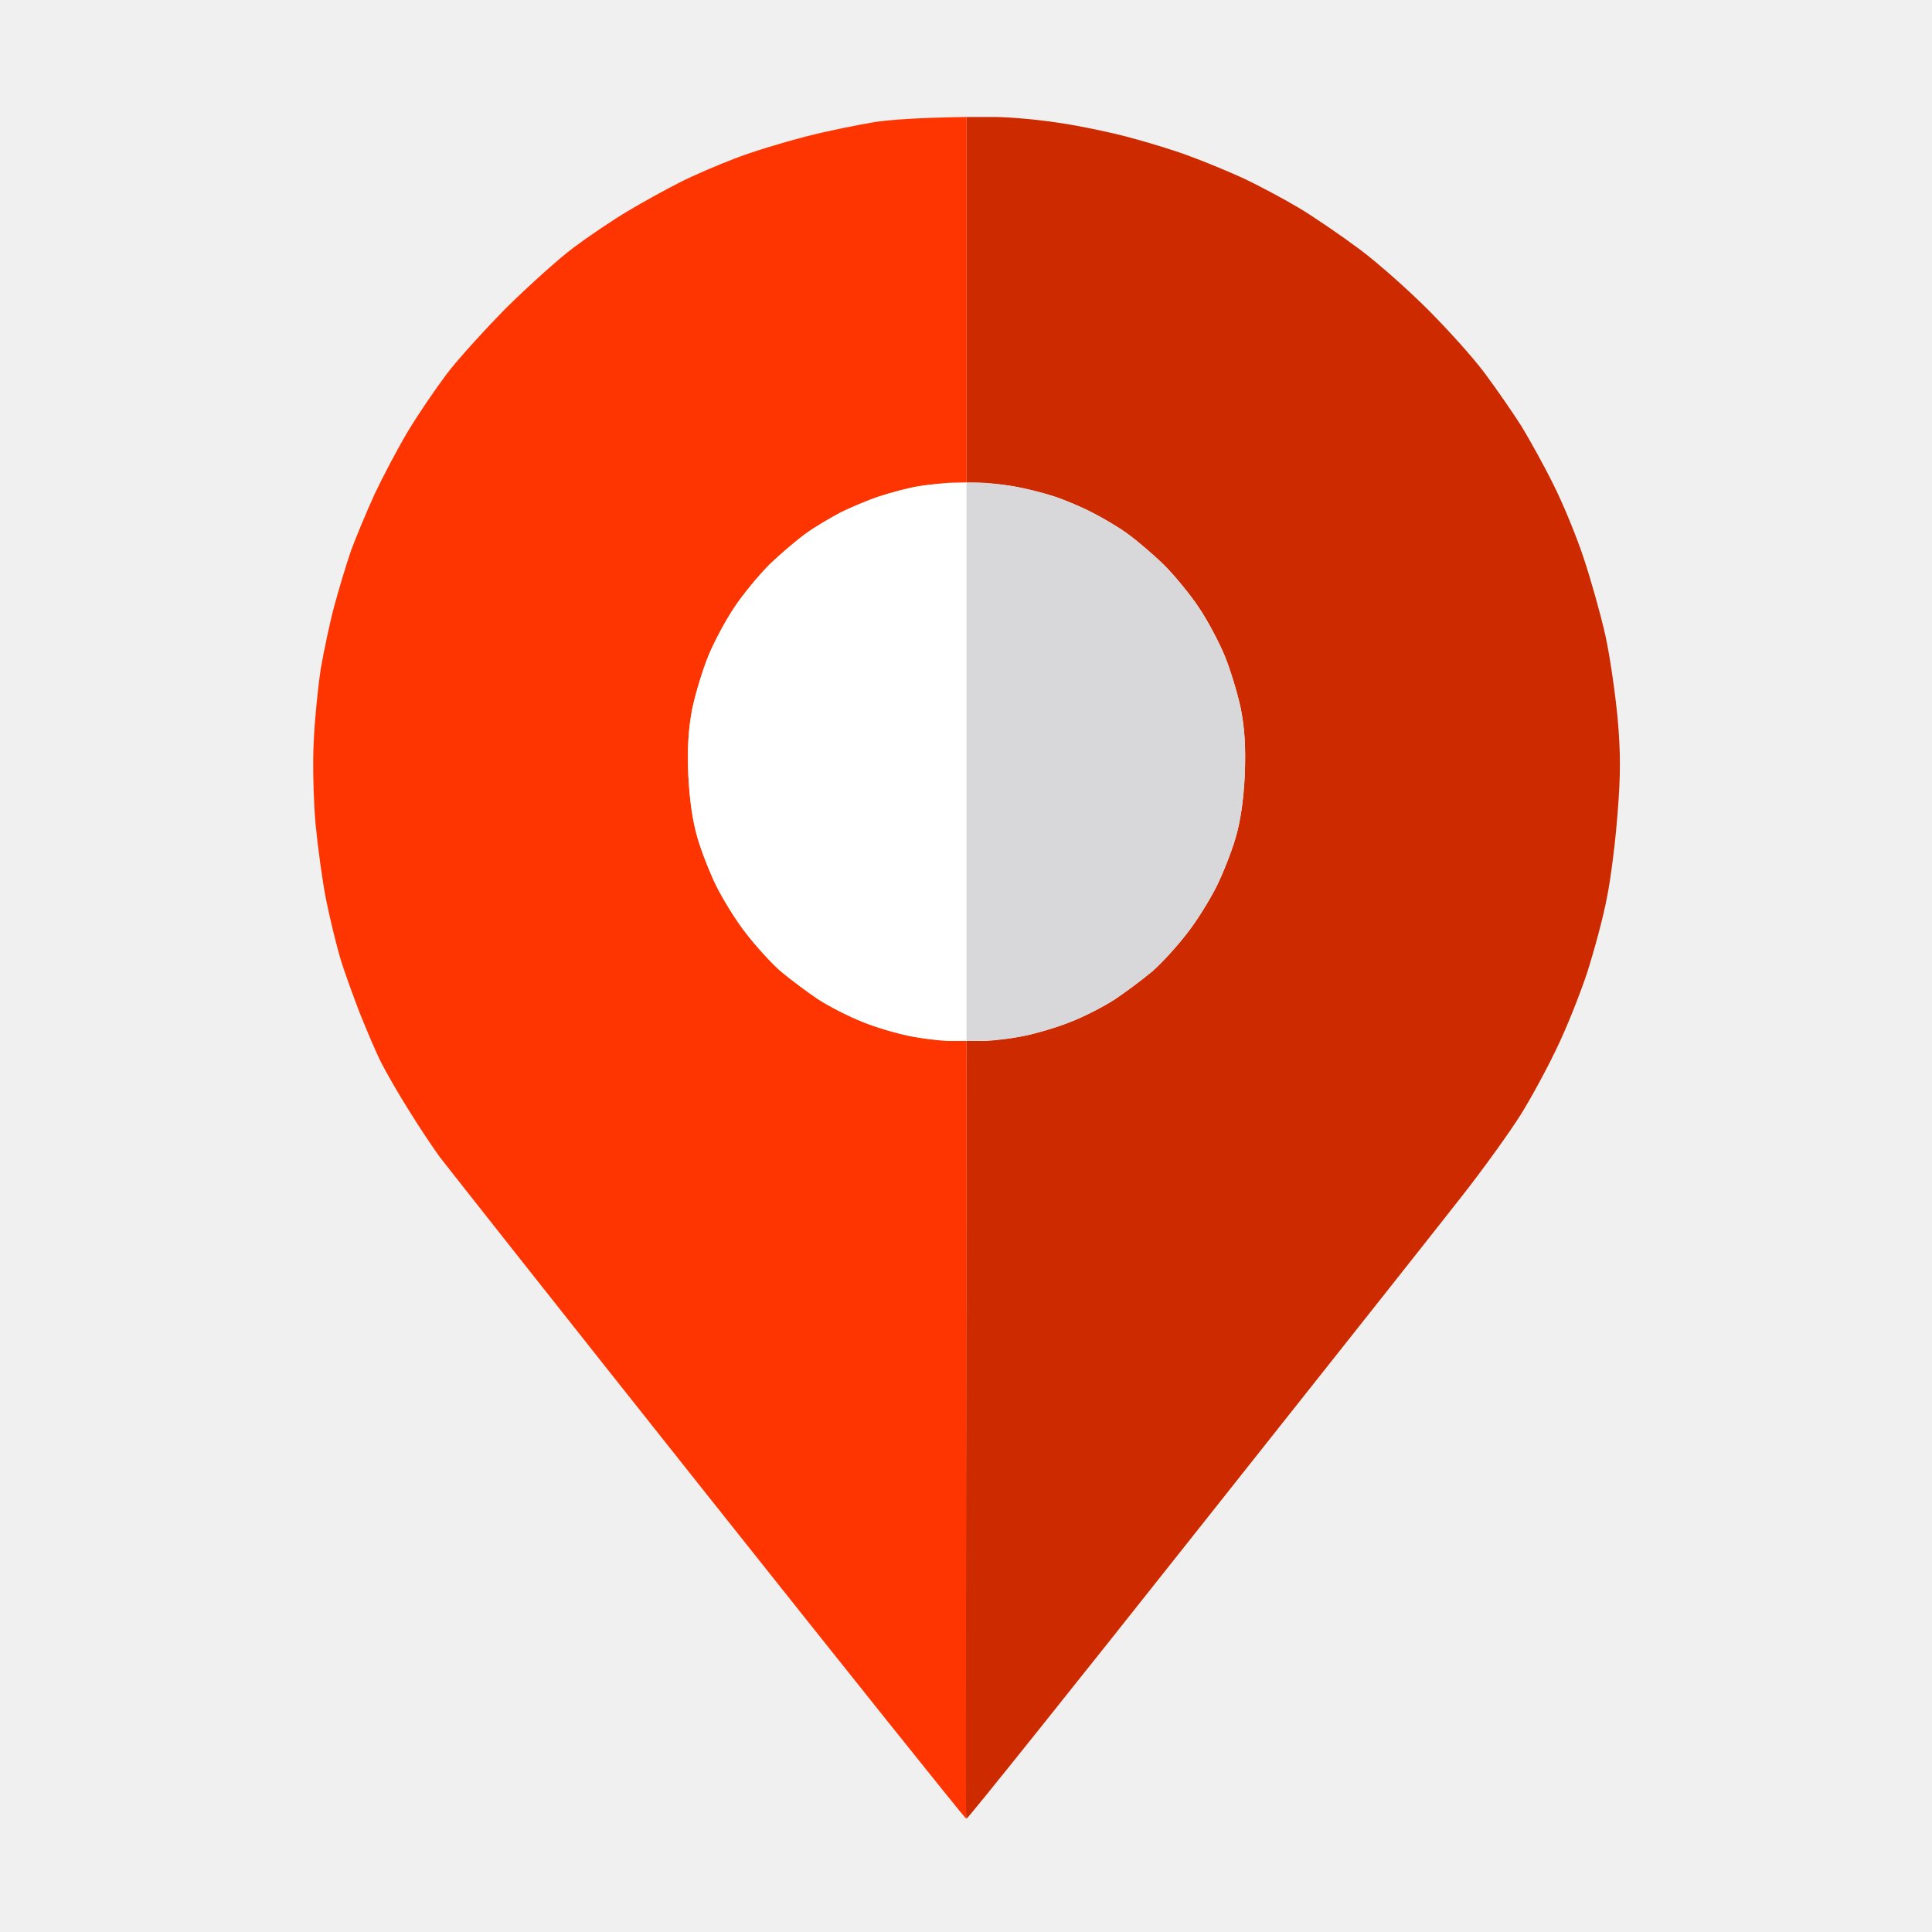
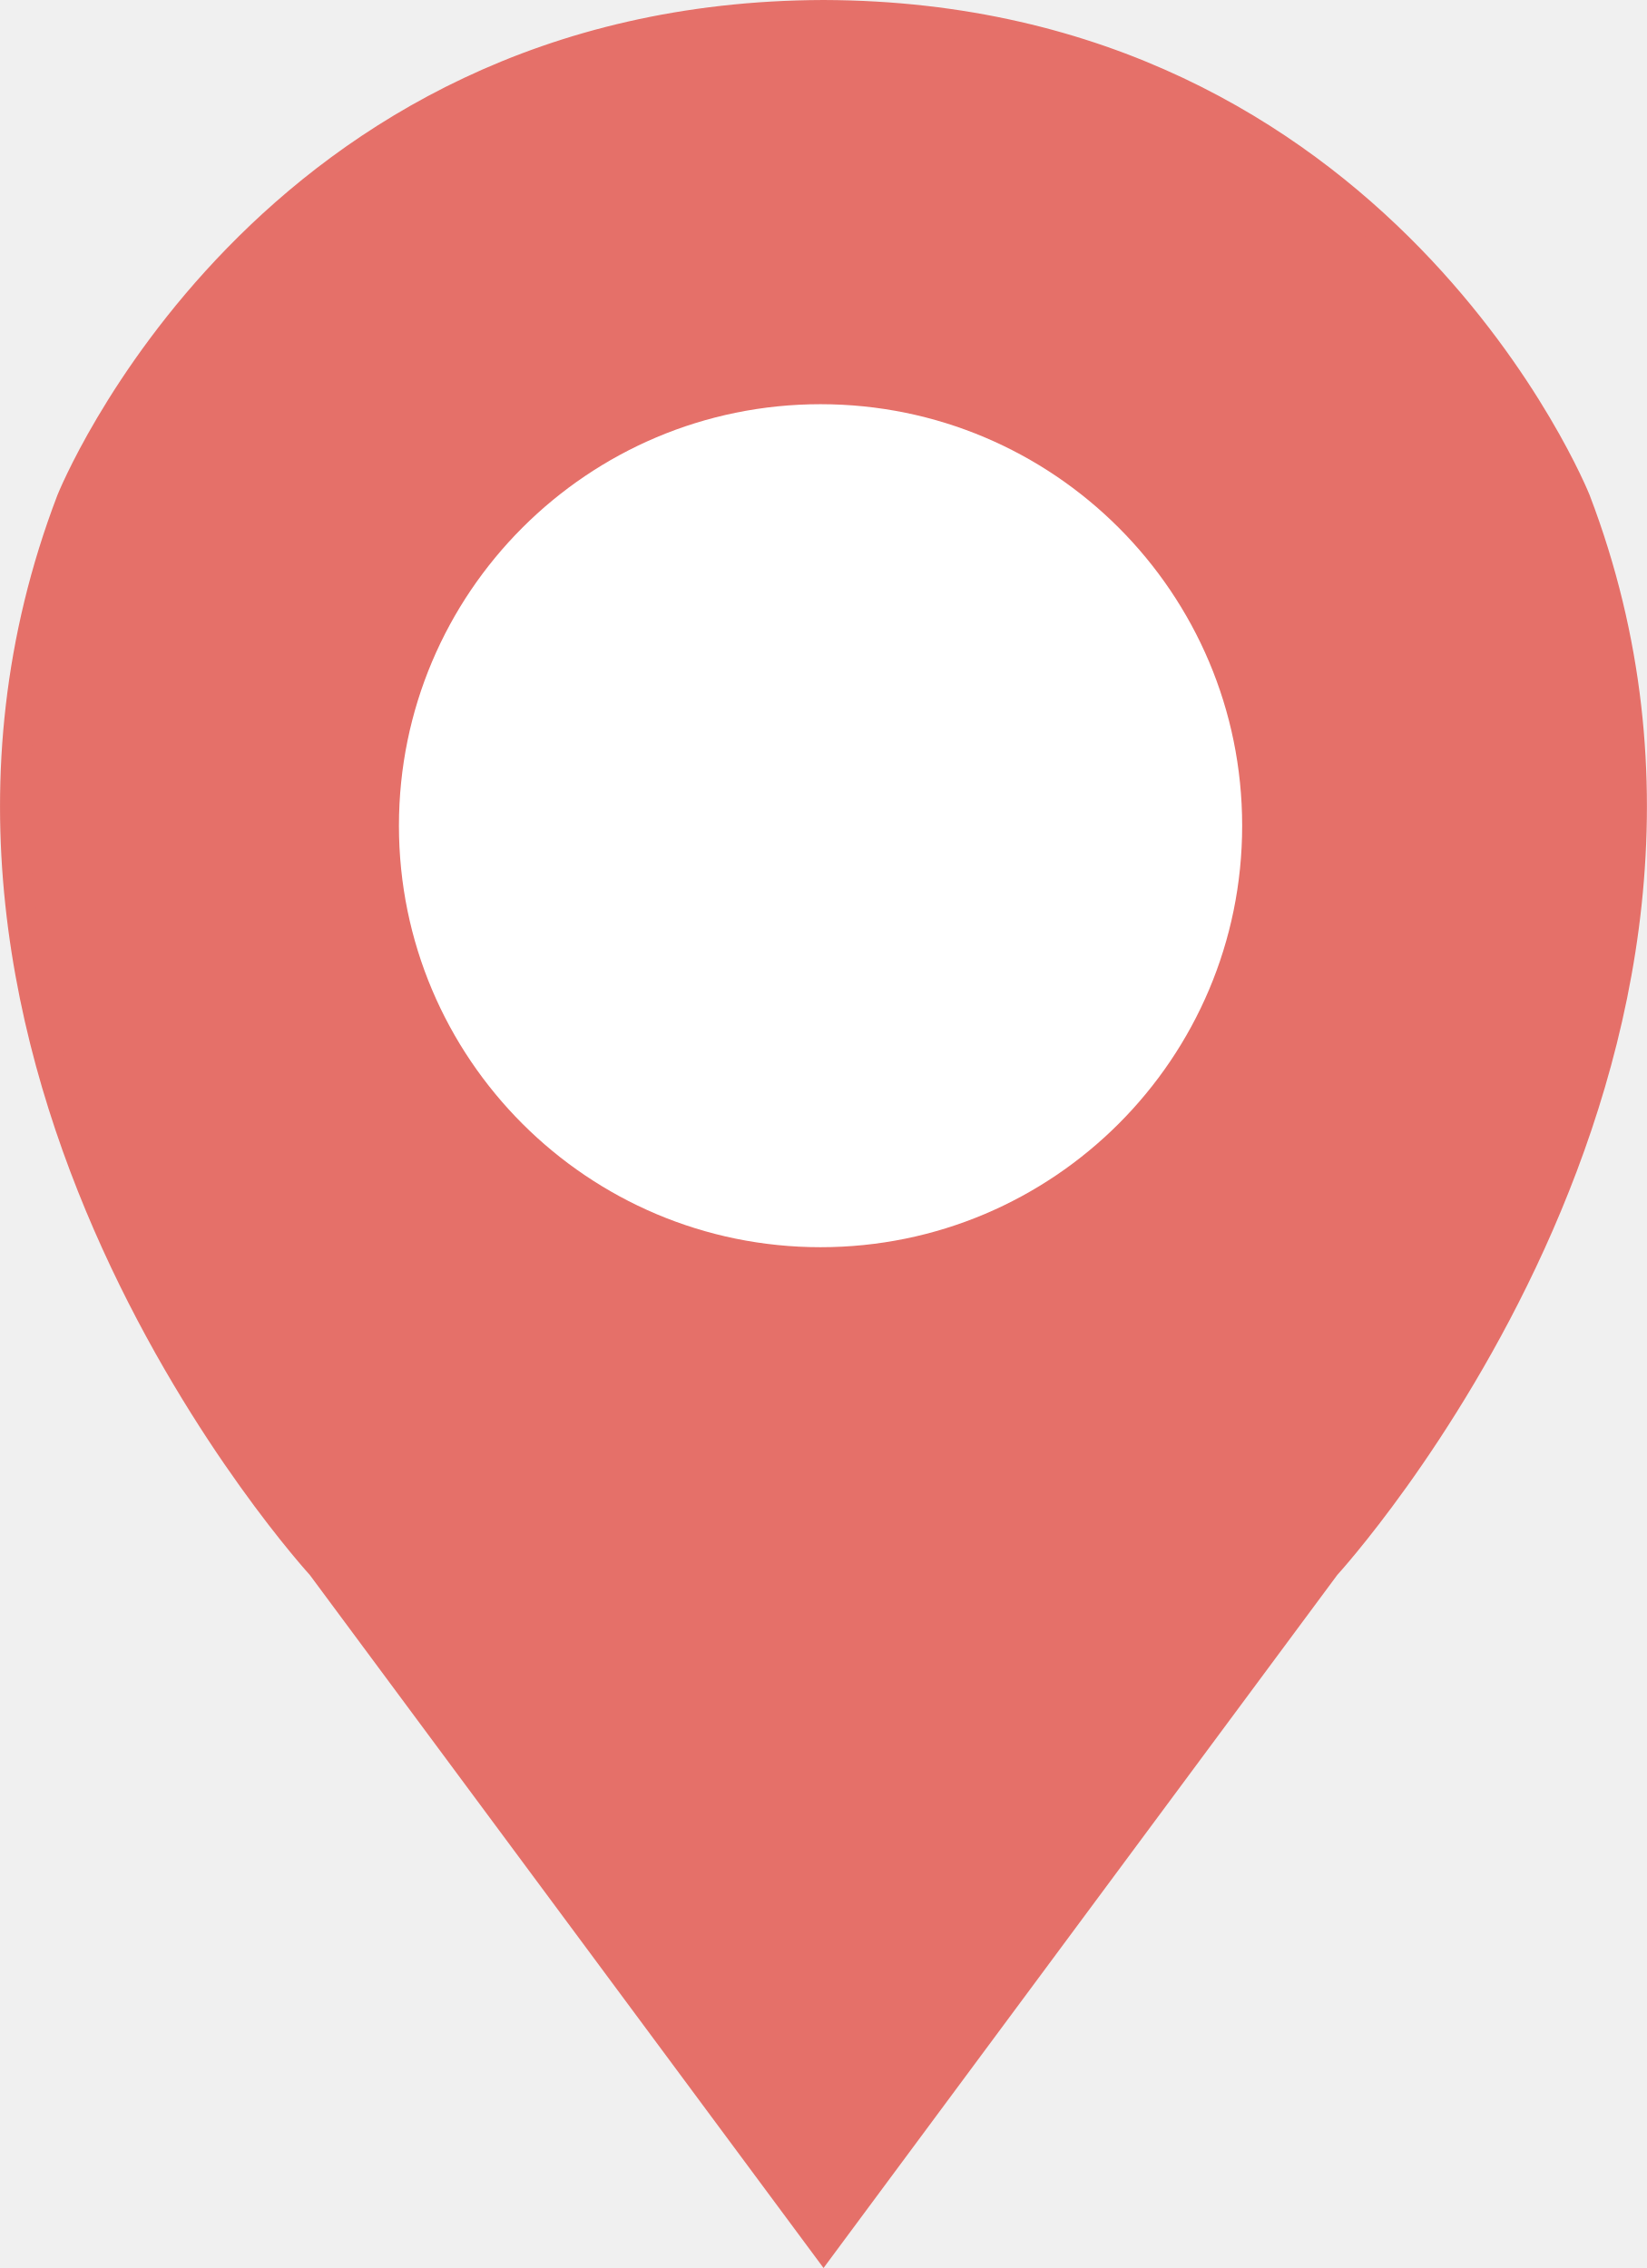
- <svg xmlns="http://www.w3.org/2000/svg" width="512" height="512" viewBox="0 0 512 512" fill="none">
-   <path d="M213.473 36.197C219.28 34.699 227.639 33.026 231.951 32.321C236.262 31.705 243.565 31.176 256.148 31V127.888H252.892C251.044 127.888 246.997 128.328 243.829 128.857C240.662 129.385 235.734 130.618 232.83 131.587C229.927 132.556 225.351 134.494 222.712 135.903C220.072 137.224 215.936 139.691 213.473 141.452C211.097 143.214 206.698 146.913 203.882 149.644C201.066 152.462 196.843 157.571 194.643 160.918C192.355 164.265 189.276 170.078 187.78 173.689C186.284 177.301 184.348 183.642 183.468 187.782C182.412 193.331 182.148 197.911 182.412 205.398C182.764 212.268 183.556 217.641 184.876 222.133C185.932 225.745 188.22 231.558 189.892 234.905C191.563 238.252 194.995 243.889 197.635 247.236C200.186 250.583 204.41 255.251 206.962 257.453C209.601 259.655 214.089 263.002 216.992 264.94C219.896 266.79 225.087 269.432 228.431 270.753C231.775 272.163 237.494 273.836 240.926 274.541C244.445 275.245 249.285 275.862 256.148 275.862V378.475C256.148 441.1 256.481 482.037 256.041 481.949C255.602 481.773 224.295 442.597 187.34 396.091C150.384 349.585 118.62 309.332 116.596 306.69C114.661 304.048 110.789 298.234 108.149 293.918C105.422 289.602 102.254 284.053 101.022 281.587C99.79 279.209 97.239 273.22 95.303 268.375C93.455 263.531 90.991 256.837 90.023 253.402C89.056 250.055 87.384 243.272 86.416 238.428C85.448 233.584 84.216 224.511 83.6 218.17C83.072 211.652 82.808 202.139 83.16 196.15C83.424 190.336 84.304 181.793 85.008 177.213C85.8 172.632 87.384 165.058 88.616 160.477C89.847 155.897 91.871 149.291 93.015 145.944C94.247 142.597 97.063 135.815 99.262 130.971C101.55 126.126 105.51 118.639 108.149 114.235C110.789 109.831 115.364 103.137 118.268 99.262C121.172 95.386 128.387 87.459 134.194 81.558C140.089 75.745 148.009 68.61 151.88 65.704C155.752 62.797 162.263 58.393 166.398 55.927C170.534 53.46 176.781 50.025 180.301 48.264C183.732 46.502 190.332 43.684 194.731 42.01C199.218 40.248 207.665 37.694 213.473 36.197Z" fill="#FF3501" />
-   <path d="M256.148 127.888V79.444V31H263.187C267.058 31 274.449 31.617 279.641 32.409C284.92 33.114 293.455 34.876 298.823 36.285C304.19 37.694 311.669 39.984 315.541 41.481C319.412 42.891 325.747 45.533 329.619 47.295C333.49 49.144 340.002 52.58 344.137 55.046C348.273 57.512 355.576 62.533 360.415 66.144C365.255 69.755 373.35 76.978 378.453 82.086C383.556 87.195 390.332 94.682 393.411 98.822C396.491 102.961 400.89 109.303 403.178 112.914C405.378 116.526 409.249 123.484 411.625 128.328C414.089 133.173 417.696 141.893 419.632 147.706C421.568 153.519 424.208 162.856 425.44 168.405C426.671 173.954 428.079 183.907 428.695 190.424C429.487 199.321 429.487 205.574 428.695 215.263C428.167 222.486 426.935 232.527 425.879 237.723C424.912 243.008 422.448 251.992 420.6 257.806C418.664 263.619 415.057 272.691 412.417 278.064C409.865 283.437 405.554 291.364 402.826 295.68C400.099 299.996 393.059 309.861 387.076 317.436C381.093 325.099 349.504 364.999 316.86 406.132C284.216 447.353 256.504 481.958 256.152 481.958C255.712 482.046 256.148 434.934 256.148 275.862H260.547C263.011 275.862 267.85 275.245 271.282 274.541C274.801 273.836 280.433 272.163 283.864 270.753C287.296 269.432 292.399 266.79 295.303 264.94C298.207 263.002 302.694 259.655 305.334 257.453C307.885 255.251 312.109 250.583 314.661 247.236C317.3 243.889 320.732 238.252 322.404 234.905C324.076 231.558 326.363 225.745 327.419 222.133C328.739 217.641 329.531 212.268 329.883 205.398C330.147 197.911 329.883 193.331 328.827 187.782C327.947 183.642 326.011 177.301 324.515 173.689C323.02 170.078 319.94 164.265 317.652 160.918C315.453 157.571 311.229 152.462 308.413 149.644C305.598 146.913 301.286 143.214 298.823 141.452C296.447 139.691 292.223 137.224 289.584 135.903C286.944 134.494 282.369 132.556 279.465 131.587C276.561 130.618 271.634 129.385 268.466 128.857C265.299 128.328 261.251 127.888 256.148 127.888Z" fill="#CD2A00" />
-   <path d="M233.27 131.499C236.438 130.442 240.925 129.209 243.389 128.857C245.765 128.416 249.636 128.064 256.148 127.888V275.862H251.748C249.284 275.862 244.445 275.245 241.013 274.541C237.494 273.836 231.775 272.163 228.431 270.753C225.087 269.432 219.896 266.79 216.992 264.94C214.089 263.002 209.601 259.655 206.962 257.453C204.41 255.251 200.186 250.583 197.635 247.236C194.995 243.889 191.563 238.252 189.892 234.905C188.22 231.558 185.932 225.745 184.876 222.133C183.556 217.641 182.764 212.268 182.412 205.398C182.148 197.911 182.412 193.331 183.468 187.782C184.348 183.642 186.284 177.301 187.78 173.689C189.276 170.078 192.355 164.265 194.643 160.918C196.843 157.571 201.066 152.462 203.882 149.644C206.698 146.913 211.009 143.214 213.473 141.452C215.848 139.691 220.072 137.224 222.712 135.815C225.351 134.494 230.103 132.556 233.27 131.499Z" fill="white" />
-   <path d="M256.148 275.862V201.875V127.888H259.403C261.251 127.888 265.299 128.328 268.466 128.857C271.634 129.385 276.561 130.618 279.465 131.587C282.369 132.556 286.944 134.494 289.584 135.903C292.223 137.224 296.359 139.691 298.823 141.452C301.198 143.214 305.598 146.913 308.413 149.644C311.229 152.462 315.453 157.571 317.652 160.918C319.94 164.265 323.02 170.078 324.516 173.689C326.011 177.301 327.947 183.642 328.827 187.782C329.883 193.331 330.147 197.911 329.883 205.398C329.531 212.268 328.739 217.641 327.419 222.133C326.363 225.745 324.076 231.558 322.404 234.905C320.732 238.252 317.3 243.889 314.661 247.236C312.109 250.583 307.886 255.251 305.334 257.453C302.694 259.655 298.207 263.002 295.303 264.94C292.399 266.79 287.296 269.432 283.864 270.753C280.433 272.163 274.801 273.836 271.37 274.541C267.85 275.245 263.011 275.862 256.148 275.862Z" fill="#D8D7DA" />
+ <svg xmlns="http://www.w3.org/2000/svg" id="_Слой_2" data-name="Слой 2" viewBox="0 0 55.19 76.03">
+   <defs>
+     <style>
+       .cls-1 {
+         fill: #fff;
+       }
+ 
+       .cls-2 {
+         fill: #e57069;
+         stroke: #e57069;
+         stroke-miterlimit: 10;
+       }
+     </style>
+   </defs>
+   <g id="add">
+     <path class="cls-2" d="m27.6.5c18.72.05,25.21,16.28,25.21,16.28,7.16,18.76-8.38,35.7-8.38,35.7l-16.83,22.71-16.83-22.71S-4.78,35.54,2.39,16.78C2.39,16.78,8.88.55,27.6.5Z" />
+     <circle class="cls-1" cx="27.5" cy="27.68" r="14.13" />
+   </g>
</svg>
